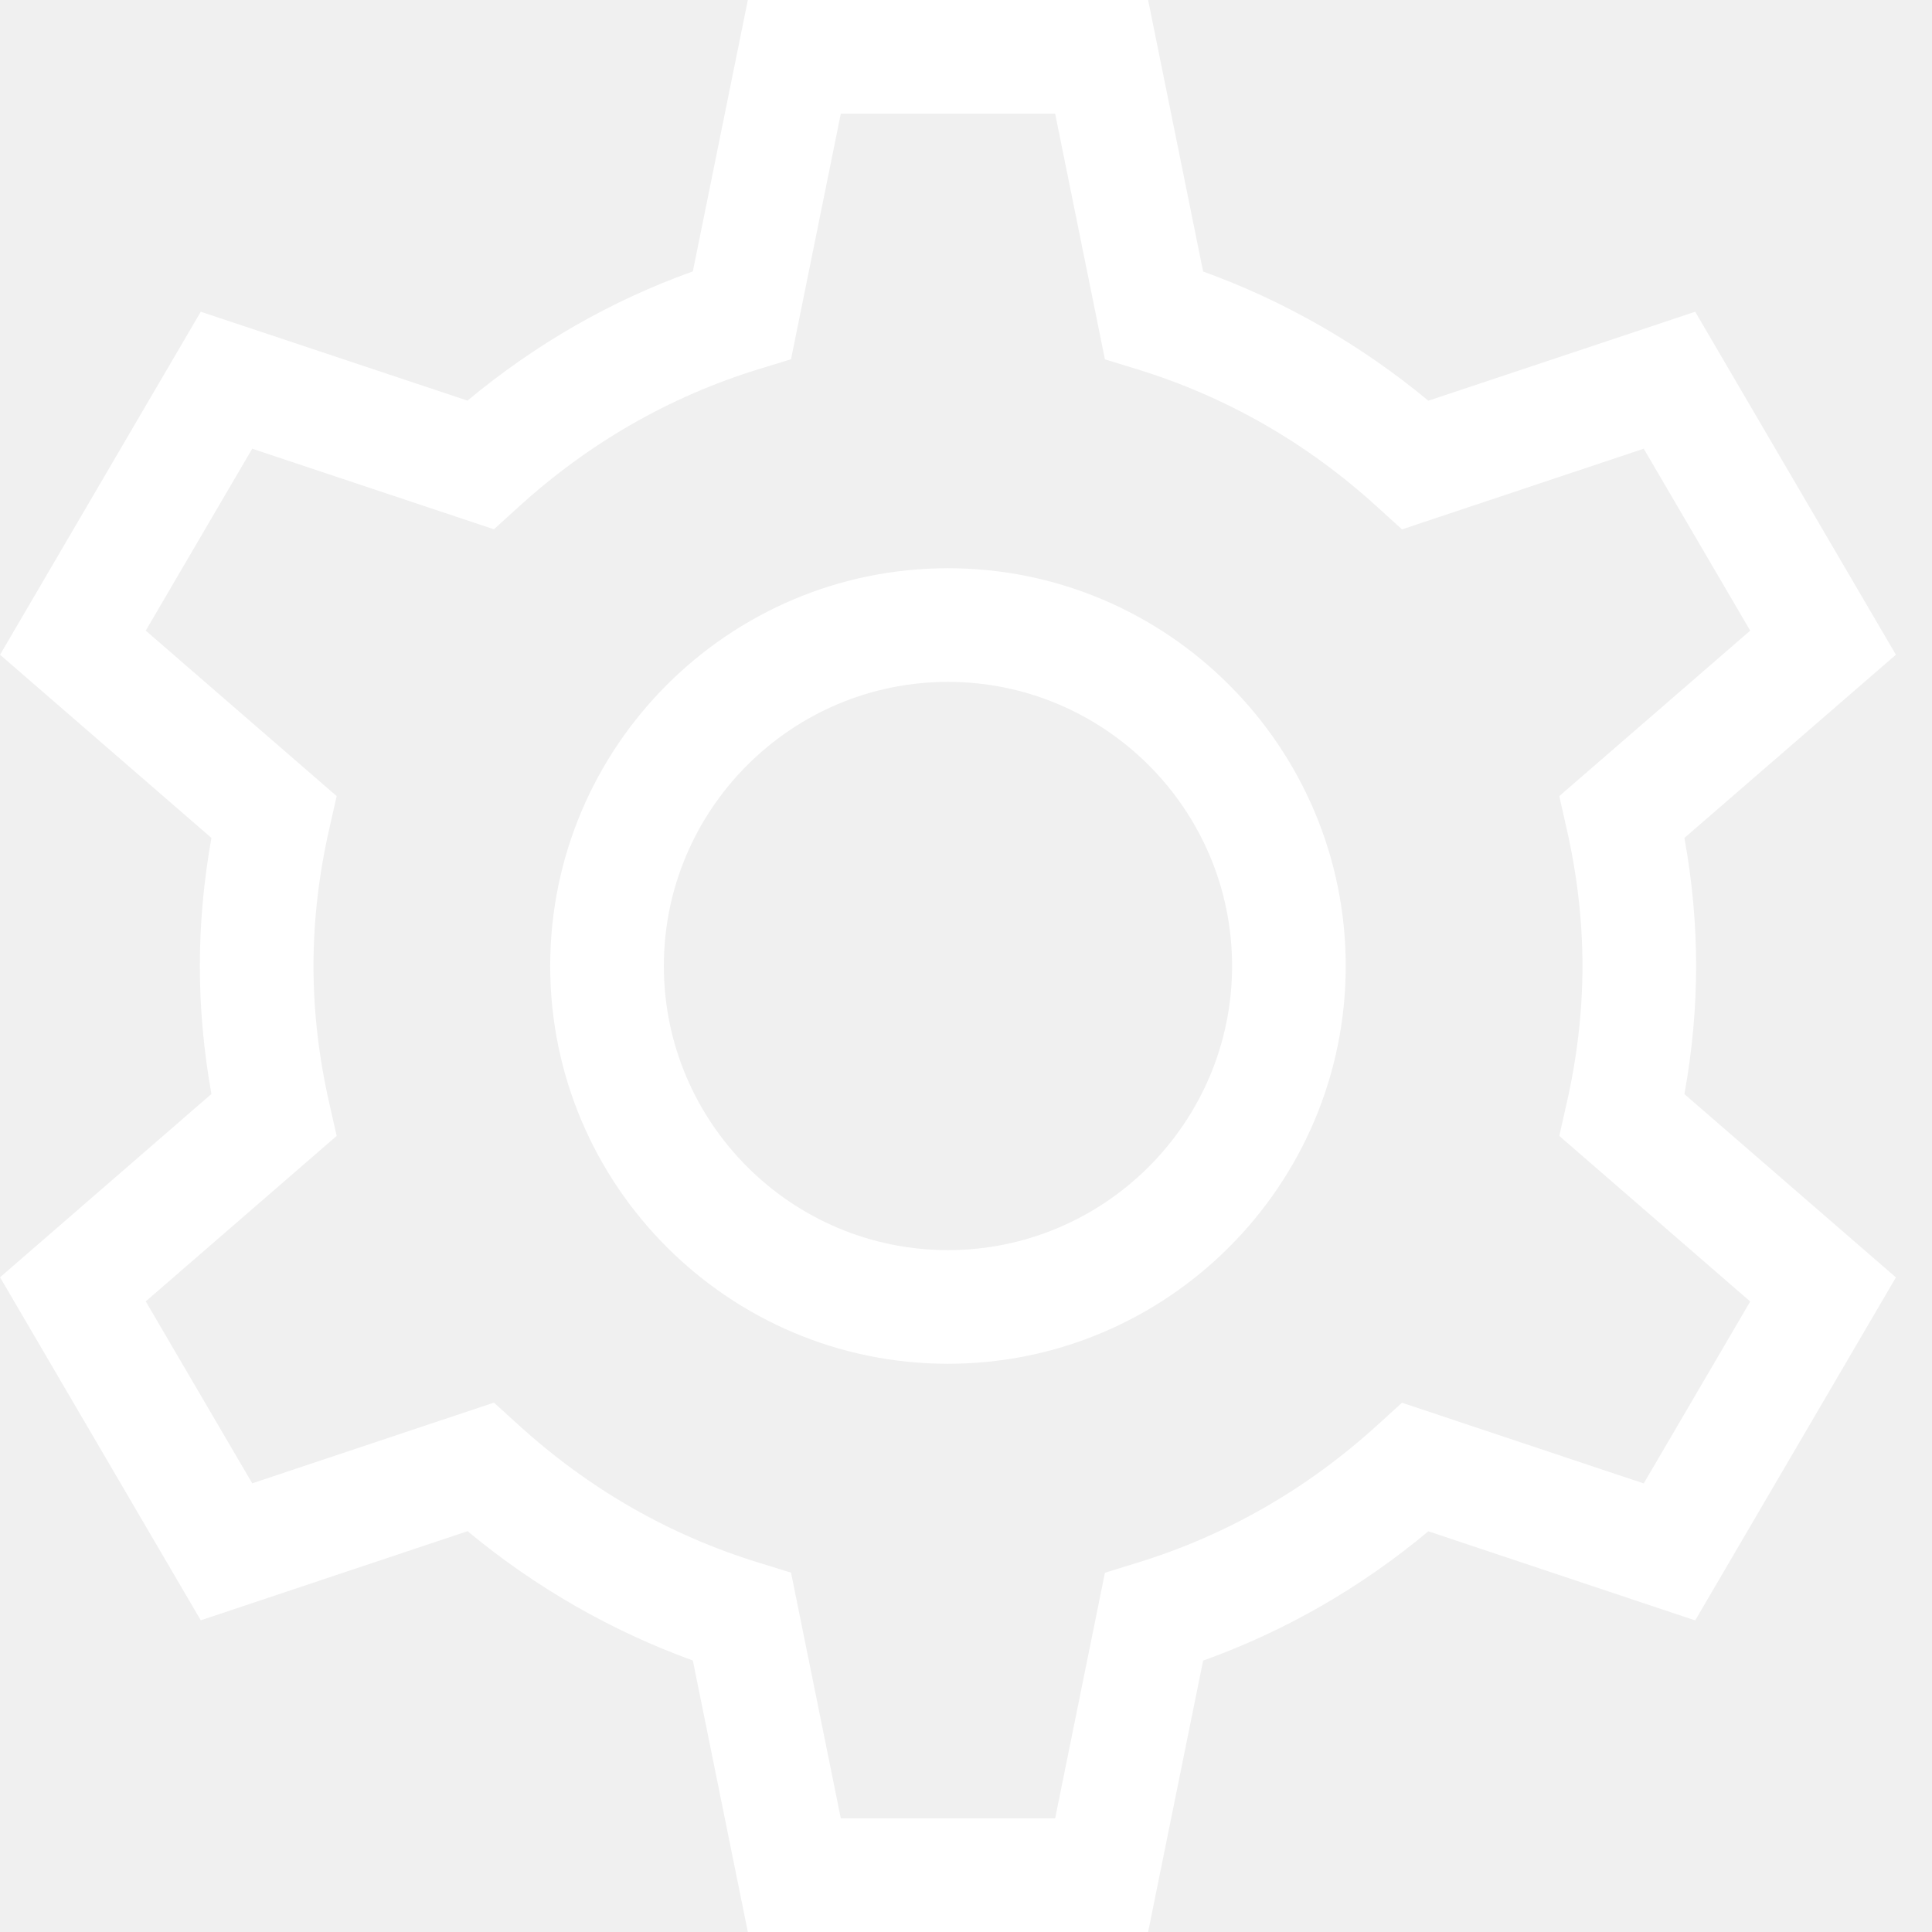
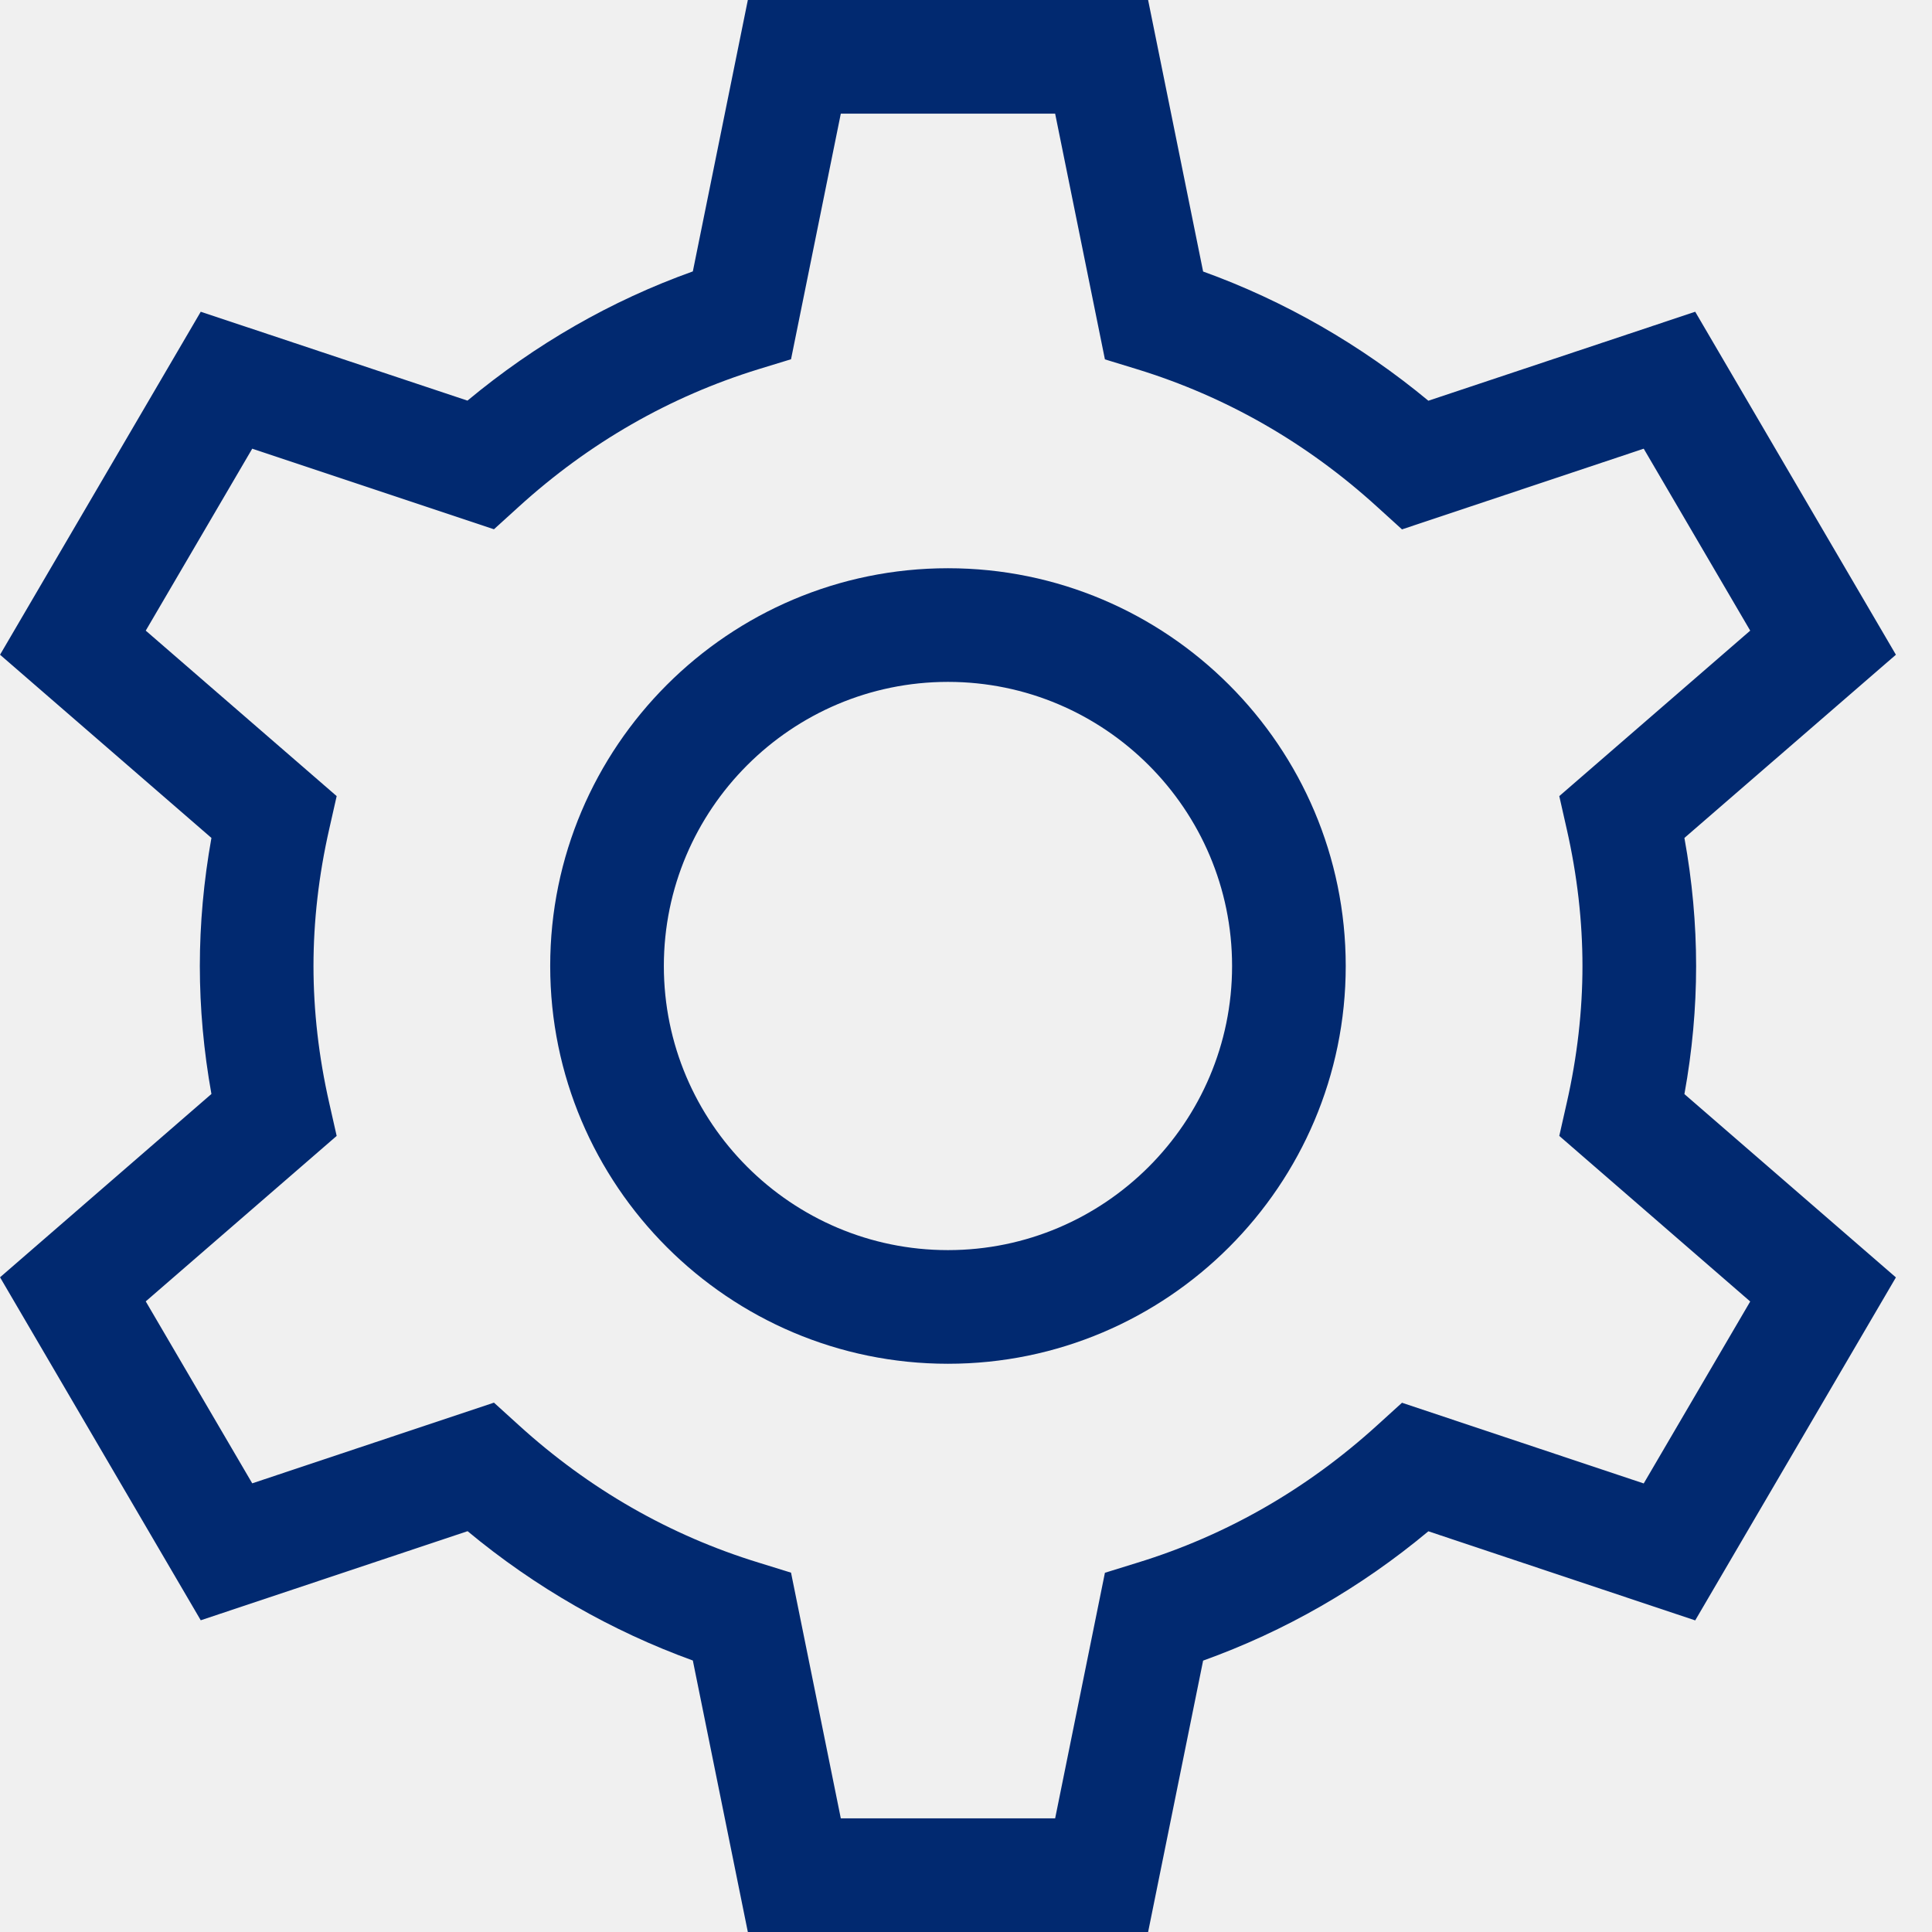
- <svg xmlns="http://www.w3.org/2000/svg" fill="#ffffff" width="20px" height="20px" viewBox="0 0 1920 1920">
+ <svg xmlns="http://www.w3.org/2000/svg" fill="#012970" width="20px" height="20px" viewBox="0 0 1920 1920">
  <g id="SVGRepo_bgCarrier" stroke-width="0" />
  <g id="SVGRepo_tracerCarrier" stroke-linecap="round" stroke-linejoin="round" />
  <g id="SVGRepo_iconCarrier">
    <path d="m1739.34 1293.414-105.827 180.818-240.225-80.188-24.509 22.25c-69.91 63.586-150.211 109.666-238.644 136.771l-32.076 9.94-49.468 244.065H835.584l-49.468-244.179-32.076-9.939c-88.432-27.105-168.734-73.185-238.644-136.771l-24.508-22.25-240.226 80.189-105.826-180.82 189.74-164.442-7.453-32.978c-10.39-45.742-15.586-91.483-15.586-135.869 0-44.386 5.195-90.127 15.586-135.868l7.454-32.979-189.741-164.442 105.826-180.819 240.226 80.075 24.508-22.25c69.91-63.585 150.212-109.665 238.644-136.884l32.076-9.826 49.468-244.066h213.007l49.468 244.18 32.076 9.825c88.433 27.219 168.734 73.186 238.644 136.885l24.509 22.25 240.225-80.189 105.826 180.819-189.74 164.442 7.453 32.98c10.39 45.74 15.586 91.481 15.586 135.867 0 44.386-5.195 90.127-15.586 135.869l-7.454 32.978 189.741 164.556Zm-53.76-333.403c0-41.788-3.84-84.48-11.634-127.284l210.184-182.062-199.454-340.856-265.186 88.433c-66.974-55.567-143.322-99.388-223.85-128.414L1140.977.01H743.198l-54.663 269.704c-81.431 29.139-156.424 72.282-223.963 128.414L199.5 309.809.045 650.665l210.07 182.062c-7.68 42.804-11.52 85.496-11.52 127.284 0 41.789 3.84 84.48 11.52 127.172L.046 1269.357 199.5 1610.214l265.186-88.546c66.974 55.68 143.323 99.388 223.85 128.527l54.663 269.816h397.779l54.663-269.703c81.318-29.252 156.424-72.283 223.85-128.527l265.186 88.546 199.454-340.857-210.184-182.174c7.793-42.805 11.633-85.496 11.633-127.285ZM942.075 564.706C724.1 564.706 546.782 742.024 546.782 960c0 217.976 177.318 395.294 395.294 395.294 217.977 0 395.294-177.318 395.294-395.294 0-217.976-177.317-395.294-395.294-395.294m0 677.647c-155.633 0-282.353-126.72-282.353-282.353s126.72-282.353 282.353-282.353S1224.43 804.367 1224.43 960s-126.72 282.353-282.353 282.353" fill-rule="evenodd" />
  </g>
</svg>
